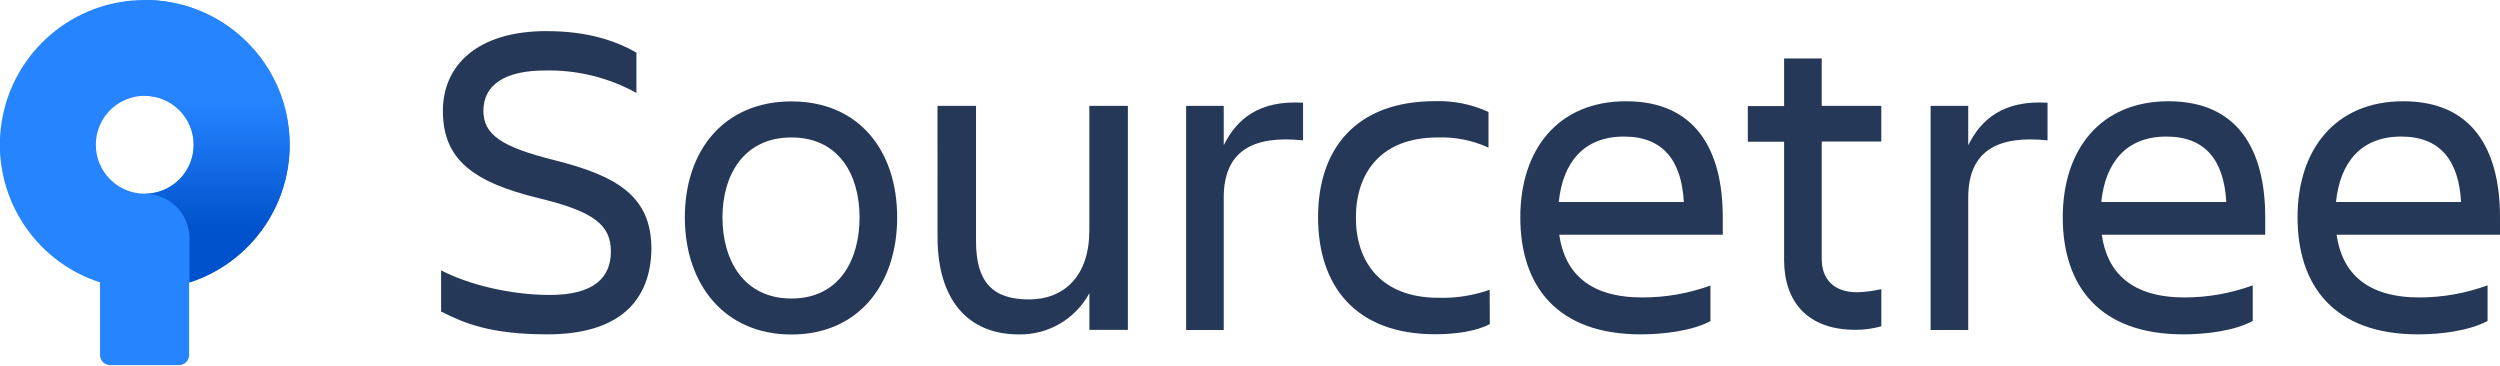
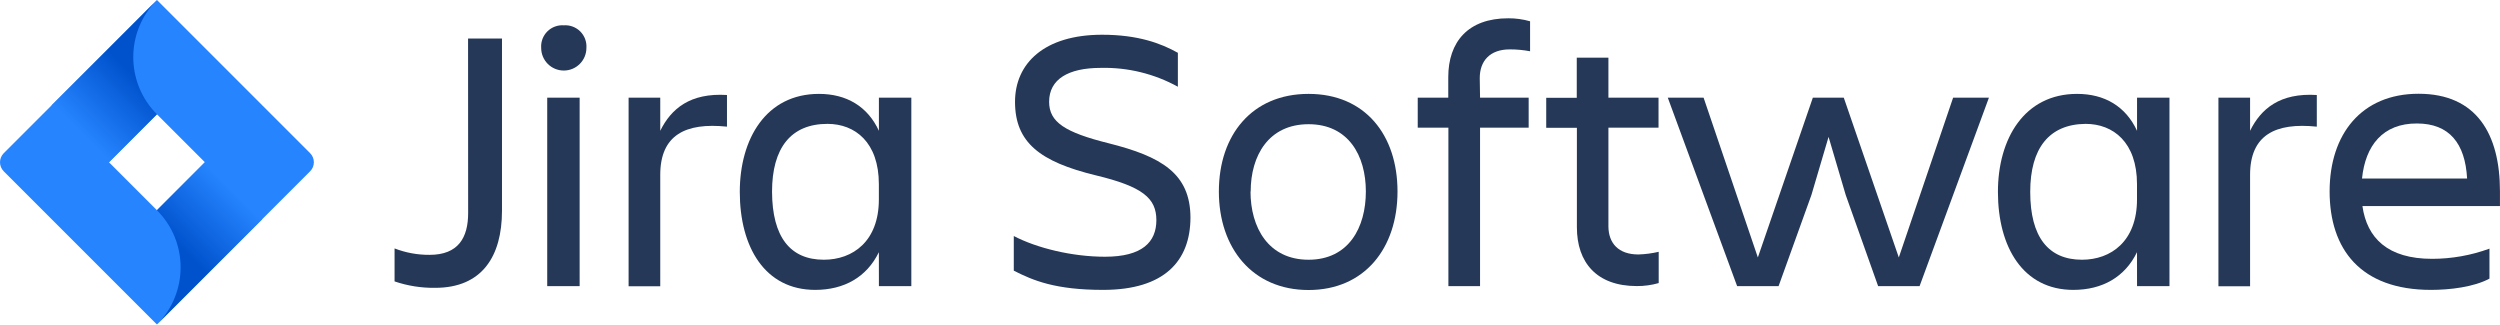
- <svg xmlns="http://www.w3.org/2000/svg" viewBox="0 0 491.1 71.76">
-   <linearGradient id="a" gradientUnits="userSpaceOnUse" x1="42.66" x2="42.66" y1="50.35" y2="20.14">
+ <svg xmlns="http://www.w3.org/2000/svg" xmlns:xlink="http://www.w3.org/1999/xlink" viewBox="0 0 583.68 75.76">
+   <linearGradient id="a" gradientUnits="userSpaceOnUse" x1="34.64" x2="19" y1="15.35" y2="30.99">
    <stop offset=".18" stop-color="#0052cc" />
    <stop offset="1" stop-color="#2684ff" />
  </linearGradient>
+   <linearGradient id="b" x1="38.78" x2="54.39" xlink:href="#a" y1="60.28" y2="44.67" />
  <g fill="#253858">
-     <path d="m107.51 65.68c-11.18 0-16.37-2.2-20.86-4.49v-8.09c5.35 2.81 13.65 4.84 21.35 4.84 8.71 0 12-3.43 12-8.54s-3.17-7.83-14.17-10.47c-13-3.17-18.83-7.66-18.83-17.16 0-9 6.86-15.66 20.33-15.66 8.36 0 13.73 2 17.69 4.22v7.92a35.53 35.53 0 0 0 -18-4.4c-7.57 0-12.06 2.64-12.06 7.92 0 4.75 3.7 7.13 13.9 9.68 12.23 3.08 19.1 7 19.1 17.42-.12 10.04-6.11 16.81-20.45 16.81z" />
-     <path d="m134.53 42.71c0-13.2 7.74-22.79 20.94-22.79s20.77 9.59 20.77 22.79-7.66 23-20.77 23-20.94-9.8-20.94-23zm7.39 0c0 8.36 4.14 15.93 13.55 15.93s13.38-7.57 13.38-15.93-4.05-15.71-13.38-15.71-13.55 7.36-13.55 15.71z" />
-     <path d="m184.16 20.8h7.57v26.58c0 7.92 3.17 11.44 10.38 11.44 7 0 11.88-4.66 11.88-13.55v-24.47h7.57v44h-7.56v-7.21a15.43 15.43 0 0 1 -13.9 8.1c-10.12 0-15.93-7-15.93-19.1z" />
-     <path d="m233 20.8h7.39v7.74c2.55-5.19 7-8.89 15.58-8.36v7.39c-9.68-1-15.58 1.94-15.58 11.26v26h-7.39z" />
-     <path d="m292.66 63.66c-2.64 1.41-6.69 2-10.74 2-15.66 0-23-9.5-23-23 0-13.29 7.3-22.79 23-22.79a23.26 23.26 0 0 1 10.48 2.13v7a22.18 22.18 0 0 0 -9.95-2c-11.44 0-16.1 7.22-16.1 15.75s4.75 15.75 16.28 15.75a27.8 27.8 0 0 0 10-1.58z" />
-     <path d="m322.32 65.68c-16.46 0-23.67-9.5-23.67-23 0-13.29 7.39-22.79 20.77-22.79 13.55 0 19 9.42 19 22.79v3.43h-32.12c1.06 7.48 5.9 12.32 16.28 12.32a39 39 0 0 0 13.42-2.34v7c-3.65 1.91-9.2 2.59-13.68 2.59zm-16.1-26h24.55c-.44-8.18-4.14-12.85-11.7-12.85-8.02-.04-12.07 5.17-12.86 12.8z" />
-     <path d="m364.82 57.41a24 24 0 0 0 4.75-.62v7.3a18.19 18.19 0 0 1 -5.1.7c-9.42 0-14-5.54-14-13.73v-23.22h-7.13v-7h7.13v-9.36h7.39v9.32h11.7v7h-11.7v23.1c.01 3.87 2.3 6.51 6.96 6.51z" />
-     <path d="m379.25 20.8h7.39v7.74c2.55-5.19 7-8.89 15.58-8.36v7.39c-9.68-1-15.58 1.94-15.58 11.26v26h-7.39z" />
-     <path d="m428.88 65.68c-16.46 0-23.67-9.5-23.67-23 0-13.29 7.39-22.79 20.77-22.79 13.55 0 19 9.42 19 22.79v3.43h-32.11c1.06 7.48 5.9 12.32 16.28 12.32a39 39 0 0 0 13.38-2.38v7c-3.61 1.95-9.16 2.63-13.65 2.63zm-16.1-26h24.55c-.44-8.18-4.14-12.85-11.7-12.85-8.01-.04-12.06 5.17-12.85 12.8z" />
-     <path d="m475 65.68c-16.46 0-23.67-9.5-23.67-23 0-13.29 7.39-22.79 20.77-22.79 13.55 0 19 9.42 19 22.79v3.43h-32.1c1.06 7.48 5.9 12.32 16.28 12.32a39 39 0 0 0 13.38-2.38v7c-3.66 1.95-9.18 2.63-13.66 2.63zm-16.1-26h24.55c-.44-8.18-4.14-12.85-11.7-12.85-8.02-.04-12.07 5.17-12.86 12.8z" />
+     <path d="m109.28 9h7.92v40.2c0 10.65-4.66 18-15.58 18a28.14 28.14 0 0 1 -9.5-1.5v-7.7a22.19 22.19 0 0 0 8.18 1.5c6.69 0 9-4 9-9.77z" />
+     <path d="m131.63 5.91a4.94 4.94 0 0 1 5.28 5.28 5.28 5.28 0 1 1 -10.56 0 4.94 4.94 0 0 1 5.28-5.28zm-3.87 16.9h7.57v44h-7.57z" />
+     <path d="m146.76 22.8h7.39v7.74c2.55-5.19 7-8.89 15.58-8.36v7.39c-9.68-1-15.58 1.94-15.58 11.26v26h-7.39z" />
+     <path d="m205.19 58.88c-2.82 5.81-8.1 8.8-14.87 8.8-11.7 0-17.6-9.94-17.6-22.88 0-12.41 6.16-22.88 18.48-22.88 6.42 0 11.35 2.9 14 8.62v-7.74h7.57v44h-7.57zm-12.85 1.76c6.78 0 12.85-4.31 12.85-14.08v-3.56c0-9.77-5.54-14.08-12-14.08-8.54 0-12.94 5.63-12.94 15.84.04 10.6 4.26 15.88 12.1 15.88z" />
+     <path d="m257.55 67.68c-11.18 0-16.37-2.2-20.86-4.49v-8.09c5.37 2.82 13.64 4.84 21.29 4.84 8.71 0 12-3.43 12-8.54s-3.17-7.83-14.17-10.47c-13-3.17-18.83-7.66-18.83-17.16 0-9 6.86-15.66 20.33-15.66 8.36 0 13.73 2 17.69 4.22v7.92a35.52 35.52 0 0 0 -18-4.4c-7.57 0-12.06 2.64-12.06 7.92 0 4.75 3.7 7.13 13.9 9.68 12.23 3.08 19.1 7 19.1 17.42-.06 10.03-6.04 16.81-20.39 16.81z" />
+     <path d="m284.57 44.71c0-13.2 7.74-22.79 20.94-22.79s20.77 9.59 20.77 22.79-7.66 23-20.77 23-20.94-9.8-20.94-23zm7.39 0c0 8.36 4.14 15.93 13.55 15.93s13.38-7.57 13.38-15.93-4.05-15.71-13.38-15.71-13.51 7.35-13.51 15.71z" />
+     <path d="m345.55 22.8h11.35v7h-11.35v37h-7.39v-37h-7.16v-7h7.13v-4.8c0-8.18 4.58-13.73 14-13.73a18.19 18.19 0 0 1 5.1.7v7a25 25 0 0 0 -4.75-.44c-4.66 0-7 2.73-7 6.69z" />
+     <path d="m382.51 59.41a24 24 0 0 0 4.75-.62v7.3a18.15 18.15 0 0 1 -5.1.7c-9.42 0-14-5.54-14-13.73v-23.22h-7.16v-7h7.13v-9.37h7.39v9.33h11.7v7h-11.7v23.1c.04 3.87 2.33 6.51 6.99 6.51z" />
+     <path d="m389.38 22.8h8.36l12.67 37.31 12.84-37.31h7.22l12.85 37.31 12.68-37.31h8.36l-16.19 44h-9.68l-7.57-21.29-4-13.55-4 13.55-7.67 21.29h-9.68z" />
+     <path d="m498.93 58.88c-2.82 5.81-8.1 8.8-14.87 8.8-11.7 0-17.6-9.94-17.6-22.88 0-12.41 6.16-22.88 18.48-22.88 6.42 0 11.35 2.9 14 8.62v-7.74h7.57v44h-7.57zm-12.85 1.76c6.78 0 12.85-4.31 12.85-14.08v-3.56c0-9.77-5.54-14.08-12-14.08-8.5.08-12.93 5.67-12.93 15.88 0 10.56 4.25 15.84 12.09 15.84z" />
+     <path d="m517.94 22.8h7.39v7.74c2.55-5.19 7-8.89 15.58-8.36v7.39c-9.68-1-15.58 1.94-15.58 11.26v26h-7.39z" />
+     <path d="m567.57 67.68c-16.46 0-23.67-9.5-23.67-23 0-13.29 7.39-22.79 20.77-22.79 13.55 0 19 9.42 19 22.79v3.43h-32.11c1.06 7.48 5.9 12.32 16.28 12.32a39 39 0 0 0 13.38-2.38v7c-3.61 1.95-9.16 2.63-13.65 2.63zm-16.1-26h24.53c-.44-8.18-4.14-12.85-11.7-12.85-7.99-.04-12.04 5.17-12.83 12.8z" />
  </g>
-   <path d="m56.88 28.44a28.44 28.44 0 0 0 -28.44-28.44 28.43 28.43 0 0 0 -8.79 55.48v14.25a2 2 0 0 0 2 2h13.5a2 2 0 0 0 2-2v-14.24a28.45 28.45 0 0 0 19.73-27.05zm-28.44 9.61a9.61 9.61 0 1 1 0-19.23 9.61 9.61 0 0 1 0 19.23z" fill="#2684ff" />
-   <path d="m28.44 0v18.83a9.61 9.61 0 0 1 0 19.23 8.79 8.79 0 0 1 8.79 8.79v8.65a28.44 28.44 0 0 0 -8.79-55.5z" fill="url(#a)" />
+   <path d="m72.4 35.76-32.6-32.6-3.16-3.16-24.54 24.54-11.22 11.22a3 3 0 0 0 0 4.24l22.42 22.42 13.34 13.34 24.54-24.54.38-.38 10.84-10.84a3 3 0 0 0 0-4.24zm-35.76 13.32-11.2-11.2 11.2-11.2 11.2 11.2z" fill="#2684ff" />
+   <path d="m36.64 26.68a18.86 18.86 0 0 1 -.08-26.59l-24.51 24.5 13.34 13.34z" fill="url(#a)" />
+   <path d="m47.87 37.85-11.23 11.23a18.86 18.86 0 0 1 0 26.68l24.57-24.57z" fill="url(#b)" />
</svg>
